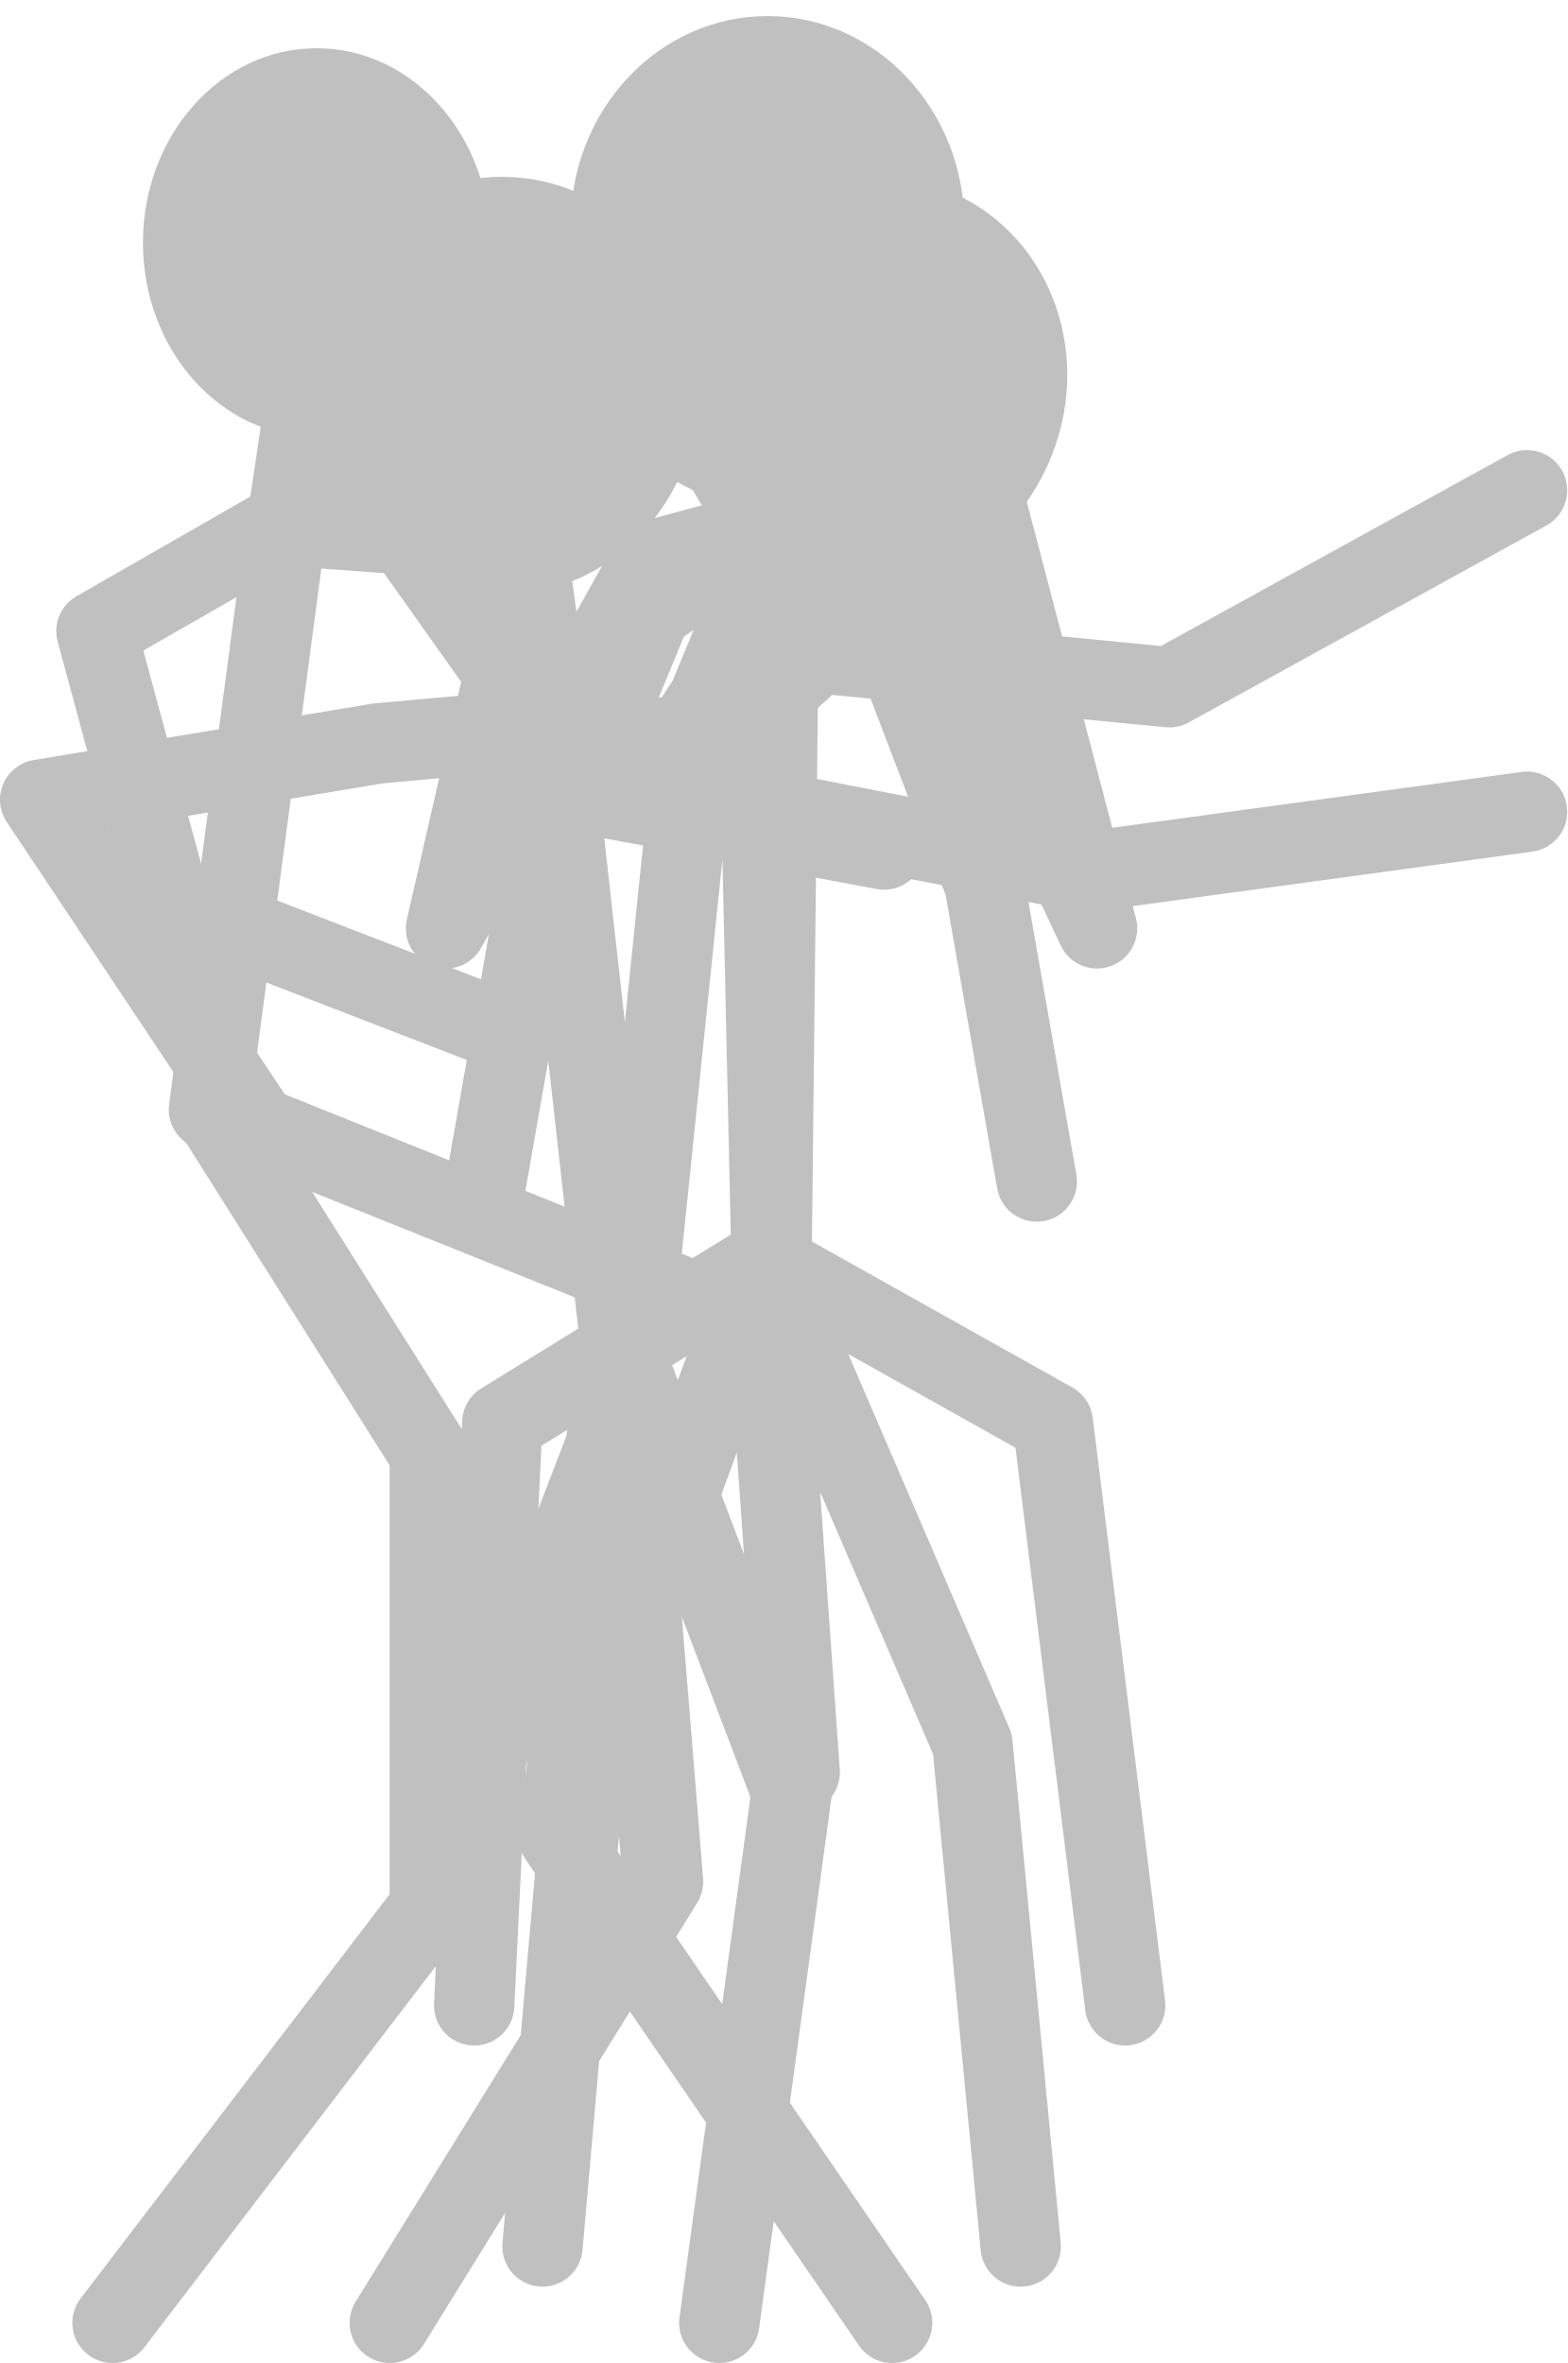
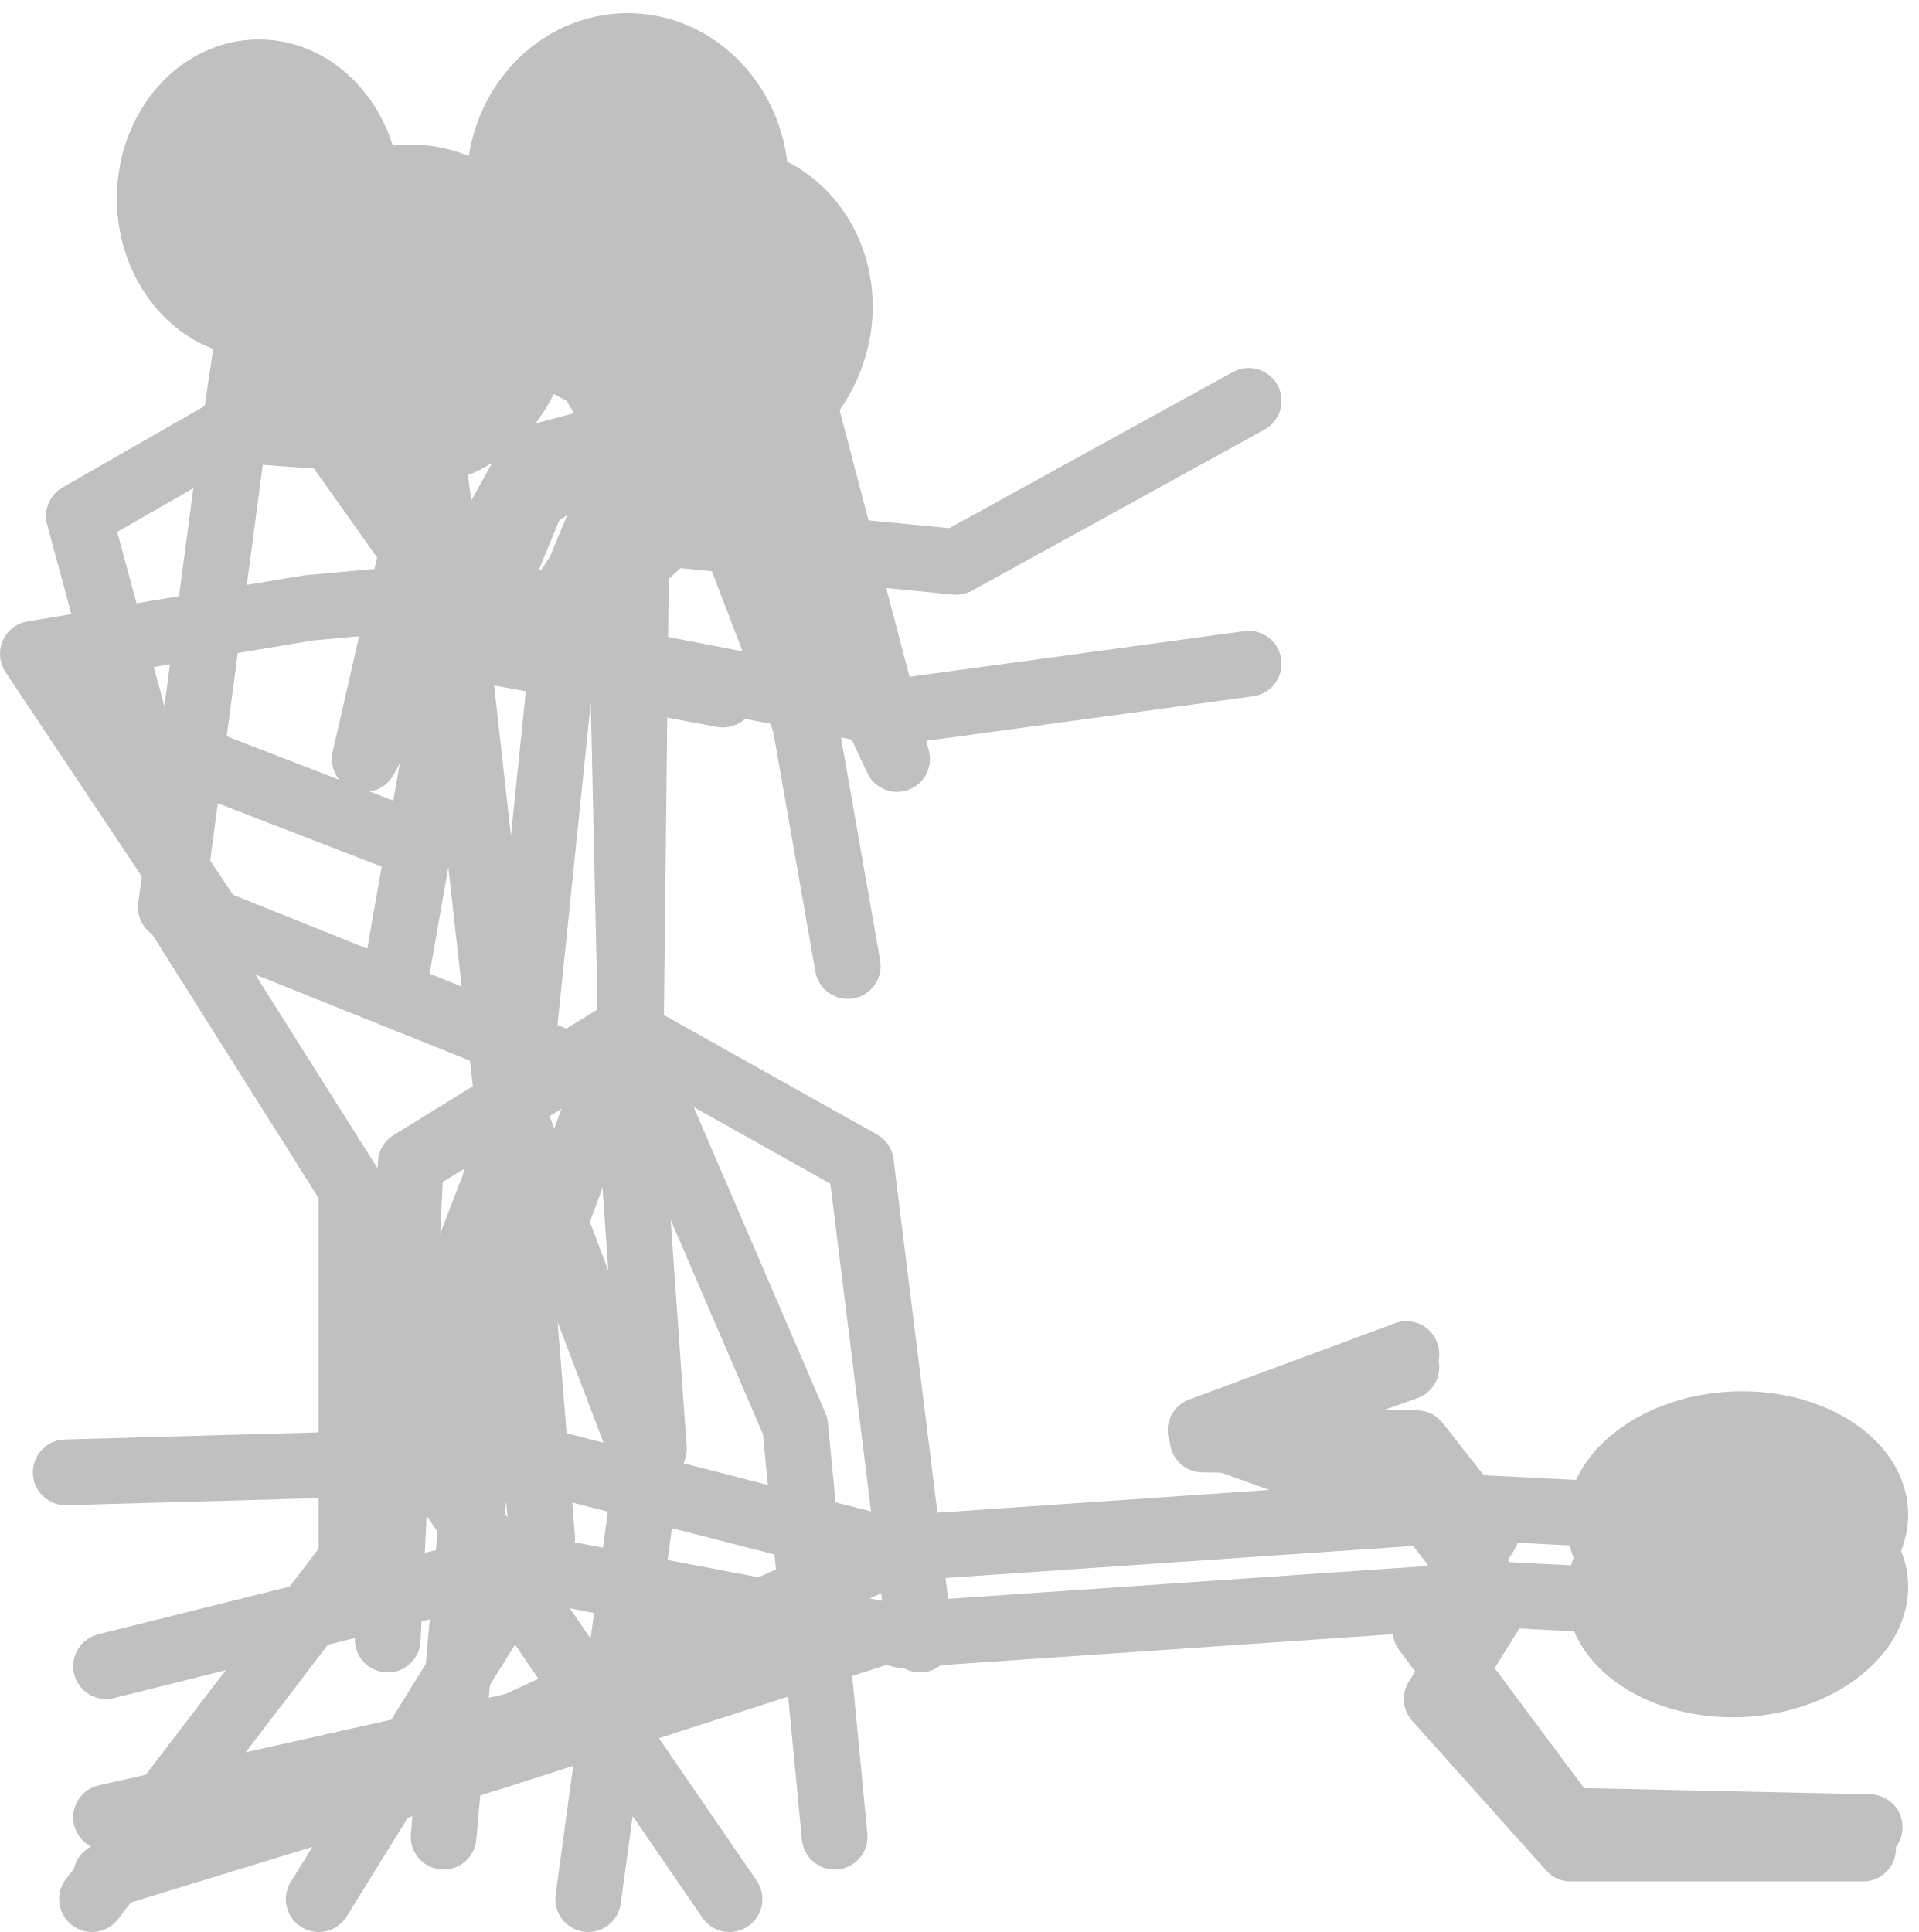
- <svg xmlns="http://www.w3.org/2000/svg" width="195" height="294" viewBox="0 0 195 294" fill="none">
+ <svg xmlns="http://www.w3.org/2000/svg" width="292" height="294" viewBox="0 0 292 294" fill="none">
  <g id="stickman.inline">
    <g id="goals">
      <path id="legs_goals" d="M53.483 238.19L53.483 180.874L26.369 137.902L95.627 165.702L99.5 220.5" stroke="#C0C0C0" stroke-width="10" stroke-linecap="round" stroke-linejoin="round" />
      <path id="trunk_goals" d="M26 138.058L35.5 66.5L39 43" stroke="#C0C0C0" stroke-width="10" stroke-linecap="round" stroke-linejoin="round" />
      <path id="arms_goals" d="M61.321 127.772L21.133 112.239L12 78.524L34.97 65.35L50.5 66.5L73.491 98.904L110 105.696" stroke="#C0C0C0" stroke-width="10" stroke-linecap="round" stroke-linejoin="round" />
      <path id="head_goals" d="M60.999 30.191C60.999 43.551 51.326 54.381 39.393 54.381C27.46 54.381 17.786 43.551 17.786 30.191C17.786 16.831 27.46 6 39.393 6C51.326 6 60.999 16.831 60.999 30.191Z" fill="#C0C0C0" />
    </g>
    <g id="shareholders">
      <path id="legs_shareholders" d="M59 249.5L62.5 177L95.122 156.891L131 177L140 249.5" stroke="#C0C0C0" stroke-width="10" stroke-linecap="round" stroke-linejoin="round" />
      <path id="trunk_shareholders" d="M96 156.891L97 66L96 46" stroke="#C0C0C0" stroke-width="10" stroke-linecap="round" stroke-linejoin="round" />
      <path id="arms_shareholders" d="M71.5 45.5L55.5 115.5L81 69.75L95 66L115 69.75L136.5 115.5L117.5 43" stroke="#C0C0C0" stroke-width="10" stroke-linecap="round" stroke-linejoin="round" />
      <path id="head_shareholders" d="M119 38C119 51.807 108.479 63 95.5 63C82.521 63 72 51.807 72 38C72 24.193 82.521 13 95.5 13C108.479 13 119 24.193 119 38Z" fill="#C0C0C0" />
    </g>
    <g id="default">
      <path id="legs" d="M67.5 279.5L73 217L95.122 156.891L121 217L127 279.5" stroke="#C0C0C0" stroke-width="10" stroke-linecap="round" stroke-linejoin="round" />
      <path id="trunk" d="M96 156.891L94 66.5L96 46" stroke="#C0C0C0" stroke-width="10" stroke-linecap="round" stroke-linejoin="round" />
      <path id="arms" d="M60.5 147L67 110L81 76L95 66L109.5 76L122.5 110L129 147" stroke="#C0C0C0" stroke-width="10" stroke-linecap="round" stroke-linejoin="round" />
      <path id="head" d="M120 28C120 42.359 109.031 54 95.5 54C81.969 54 71 42.359 71 28C71 13.641 81.969 2 95.5 2C109.031 2 120 13.641 120 28Z" fill="#C0C0C0" />
    </g>
    <g id="constraints">
      <path id="legs_constraints" d="M14 289L53 238L77.623 174L82.5 234.109L48.5 289" stroke="#C0C0C0" stroke-width="10" stroke-linecap="round" stroke-linejoin="round" />
      <path id="trunk_constraints" d="M78 173.5L86.5 91L96 68" stroke="#C0C0C0" stroke-width="10" stroke-linecap="round" stroke-linejoin="round" />
      <path id="arms_constraints" d="M190 101L135 108.5L81 98L87.5 88L99 81L145.5 85.5L190 61" stroke="#C0C0C0" stroke-width="10" stroke-linecap="round" stroke-linejoin="round" />
      <path id="head_constraints" d="M130.359 57.865C124.448 70.951 109.66 77.045 97.329 71.475C84.997 65.905 79.792 50.782 85.703 37.695C91.614 24.609 106.402 18.515 118.733 24.085C131.065 29.655 136.27 44.779 130.359 57.865Z" fill="#C0C0C0" />
    </g>
    <g id="pusher">
      <path id="legs_pusher" d="M89.5 289L98.5 223L77 166.5L69.5 228.5L111 289" stroke="#C0C0C0" stroke-width="10" stroke-linecap="round" stroke-linejoin="round" />
      <path id="trunk_pusher" d="M77 165.5L68.5 89.5L65.5 67.5" stroke="#C0C0C0" stroke-width="10" stroke-linecap="round" stroke-linejoin="round" />
      <path id="arms_pusher" d="M89.5 42.5L118 66.5L89.5 92.5L69 90.5L47 92.5L5 99.5L33 141.5" stroke="#C0C0C0" stroke-width="10" stroke-linecap="round" stroke-linejoin="round" />
      <path id="head_pusher" d="M87 48C87 62.359 76.031 74 62.5 74C48.969 74 38 62.359 38 48C38 33.641 48.969 22 62.5 22C76.031 22 87 33.641 87 48Z" fill="#C0C0C0" />
    </g>
+     <g id="template">
+       <path id="legs_template" d="M16.143 253.553L78.296 238.053L133.499 248.553L74.5 267.553L16.142 285.442" stroke="#C0C0C0" stroke-width="10" stroke-linecap="round" stroke-linejoin="round" />
+       <path id="trunk_template" d="M137.184 248.799L227.385 242.616L247.956 243.665" stroke="#C0C0C0" stroke-width="10" stroke-linecap="round" stroke-linejoin="round" />
+       <path id="arms_template" d="M214 206.053L182.683 217.659L217.294 230.07L227.932 243.592L218.614 258.539L239.002 281.305L283.5 281.305" stroke="#C0C0C0" stroke-width="10" stroke-linecap="round" stroke-linejoin="round" />
+       <path id="head_template" d="M265.258 261.286C250.914 261.951 238.886 253.865 238.393 243.225C237.9 232.586 249.128 223.422 263.472 222.757C277.816 222.092 289.844 230.178 290.337 240.818C290.83 251.457 279.602 260.622 265.258 261.286Z" fill="#C0C0C0" />
+     </g>
+     <g id="template_falling">
+       <path id="legs_template_falling" d="M10 224.053L81.499 222.053L135.999 236.053L78.499 262.553L16.144 276.553" stroke="#C0C0C0" stroke-width="10" stroke-linecap="round" stroke-linejoin="round" />
+       <path id="trunk_template_falling" d="M135.592 235.685L225.793 229.502L246.364 230.551" stroke="#C0C0C0" stroke-width="10" stroke-linecap="round" stroke-linejoin="round" />
+       <path id="arms_template_falling" d="M213.999 208.053L182.999 219.053L215.58 219.623L226.218 233.145L216.9 248.092L238.5 277.053L284.5 278.053" stroke="#C0C0C0" stroke-width="10" stroke-linecap="round" stroke-linejoin="round" />
+       <path id="head_template_falling" d="M265.258 250.286C250.914 250.951 238.886 242.865 238.393 232.225C237.9 221.586 249.128 212.422 263.472 211.757C277.816 211.092 289.844 219.178 290.337 229.818C290.83 240.457 279.602 249.622 265.258 250.286Z" fill="#C0C0C0" />
+     </g>
  </g>
</svg>
